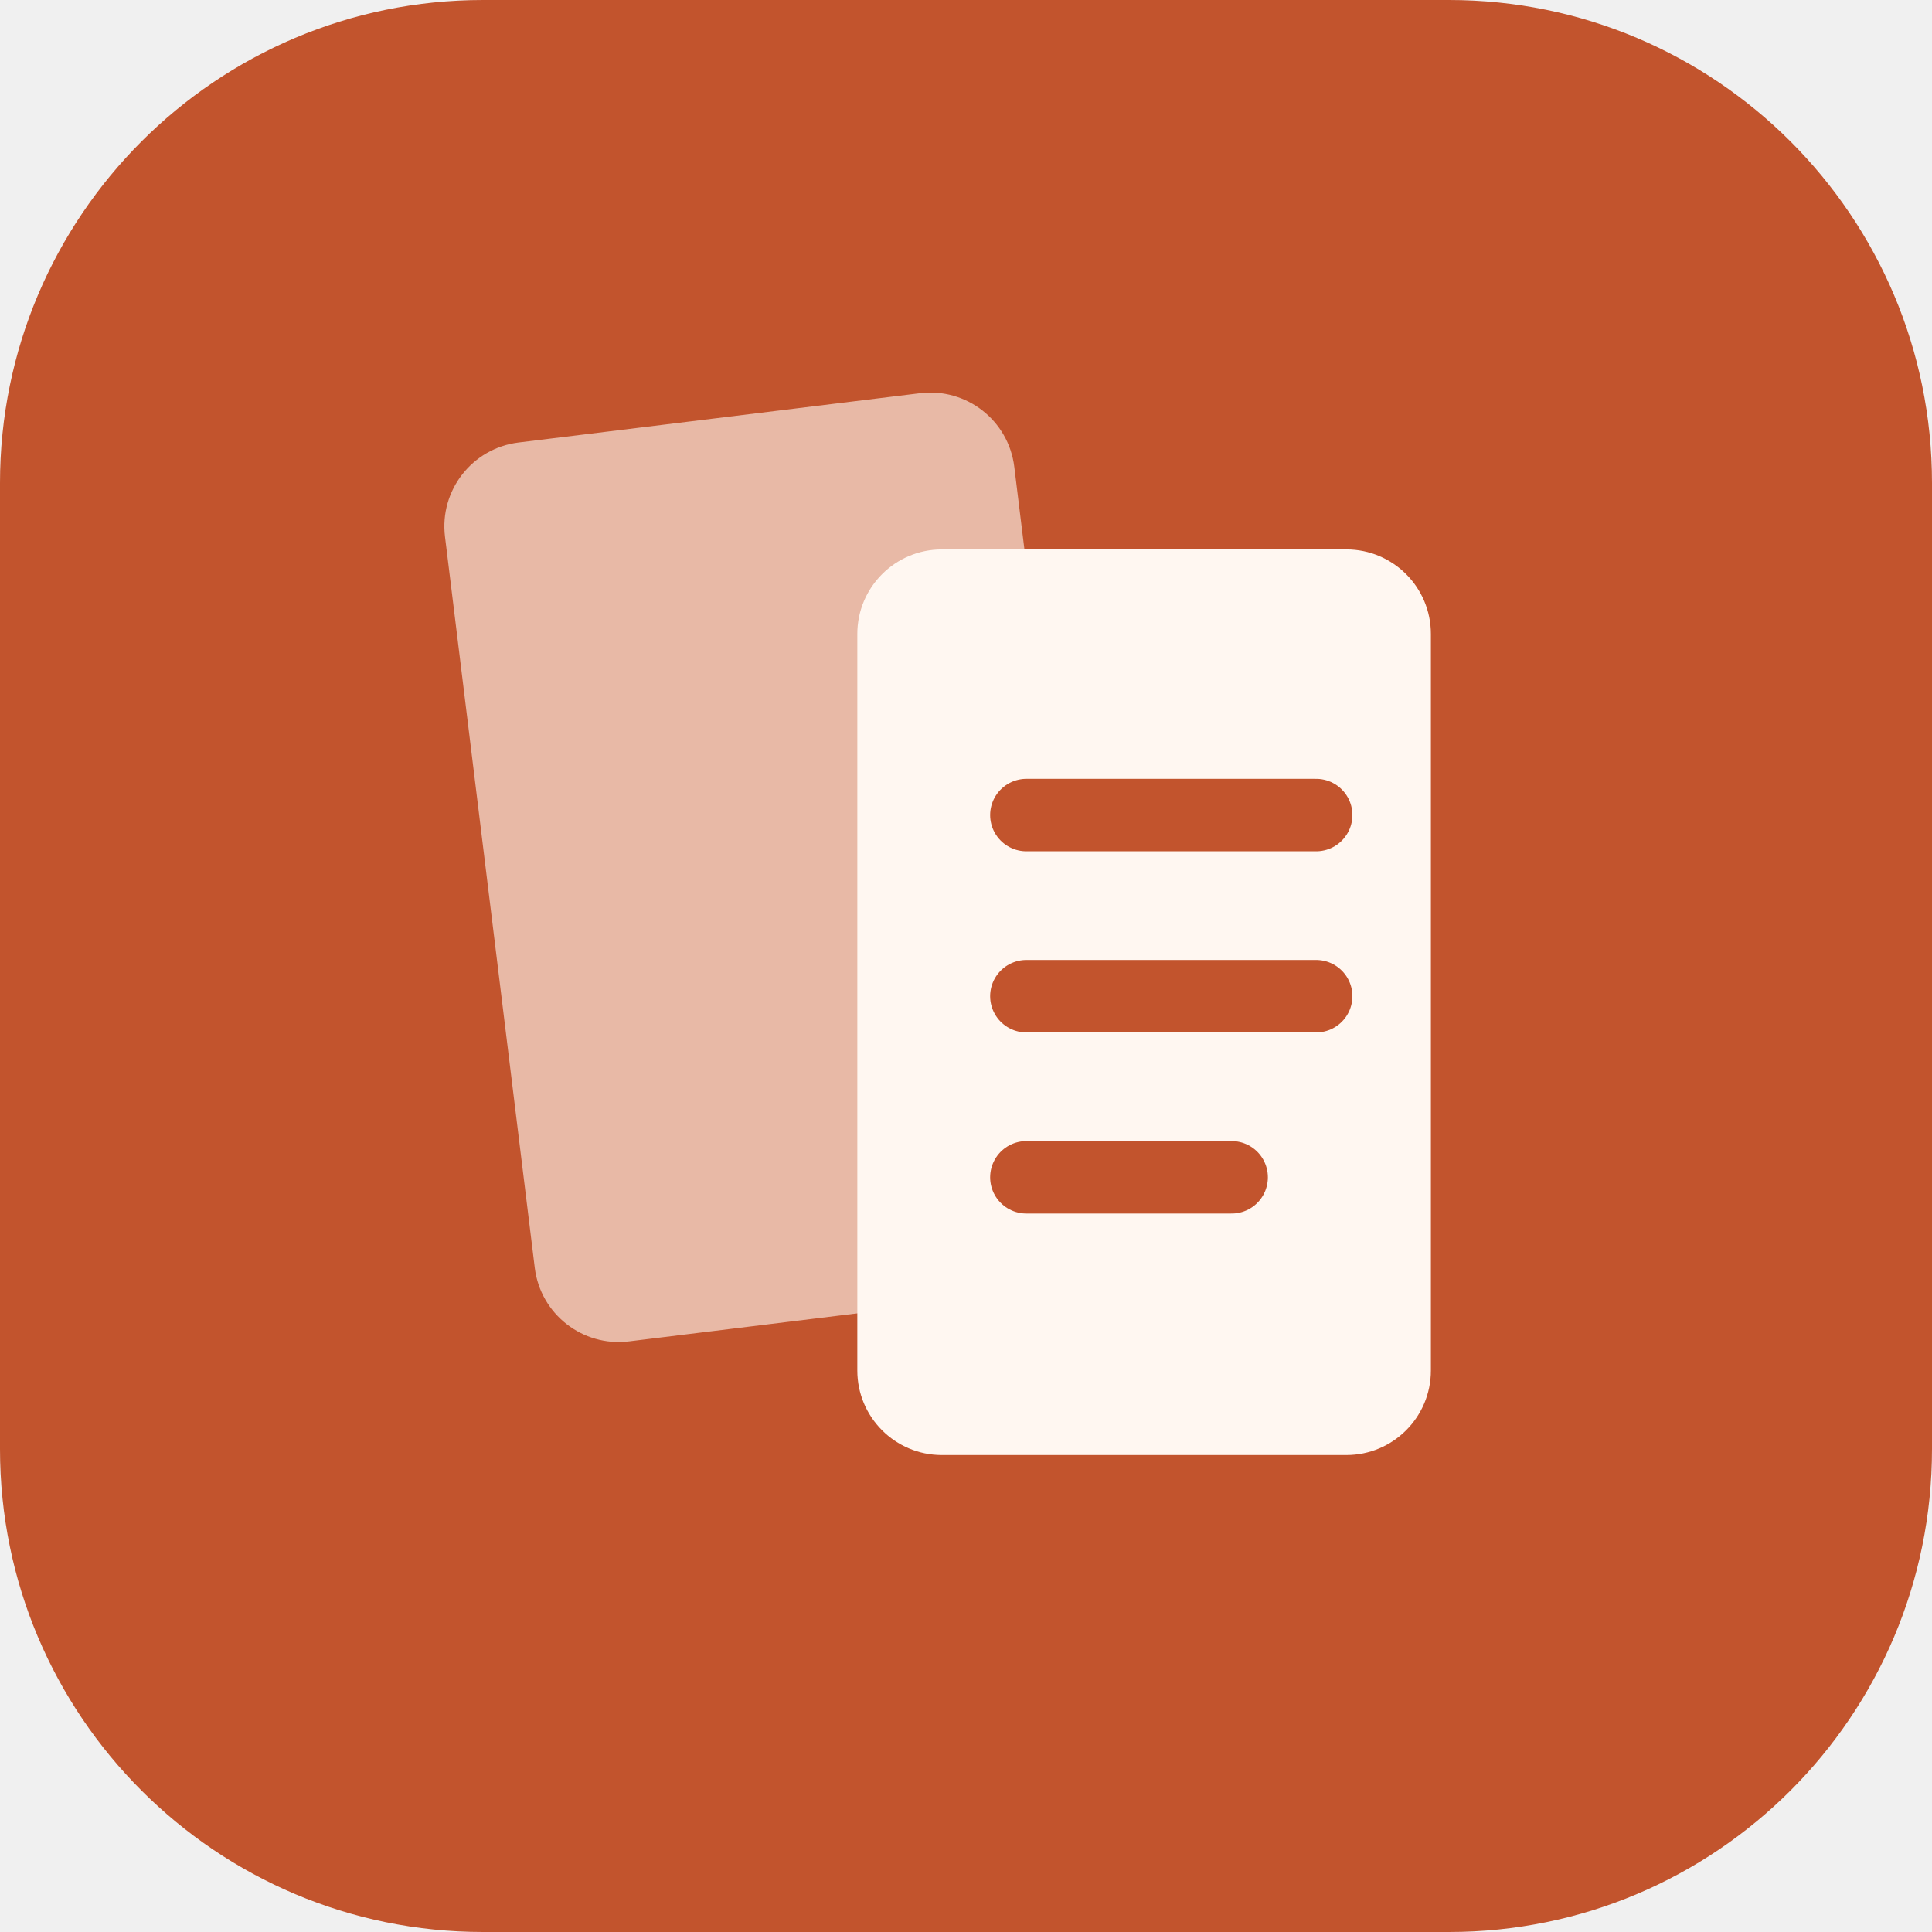
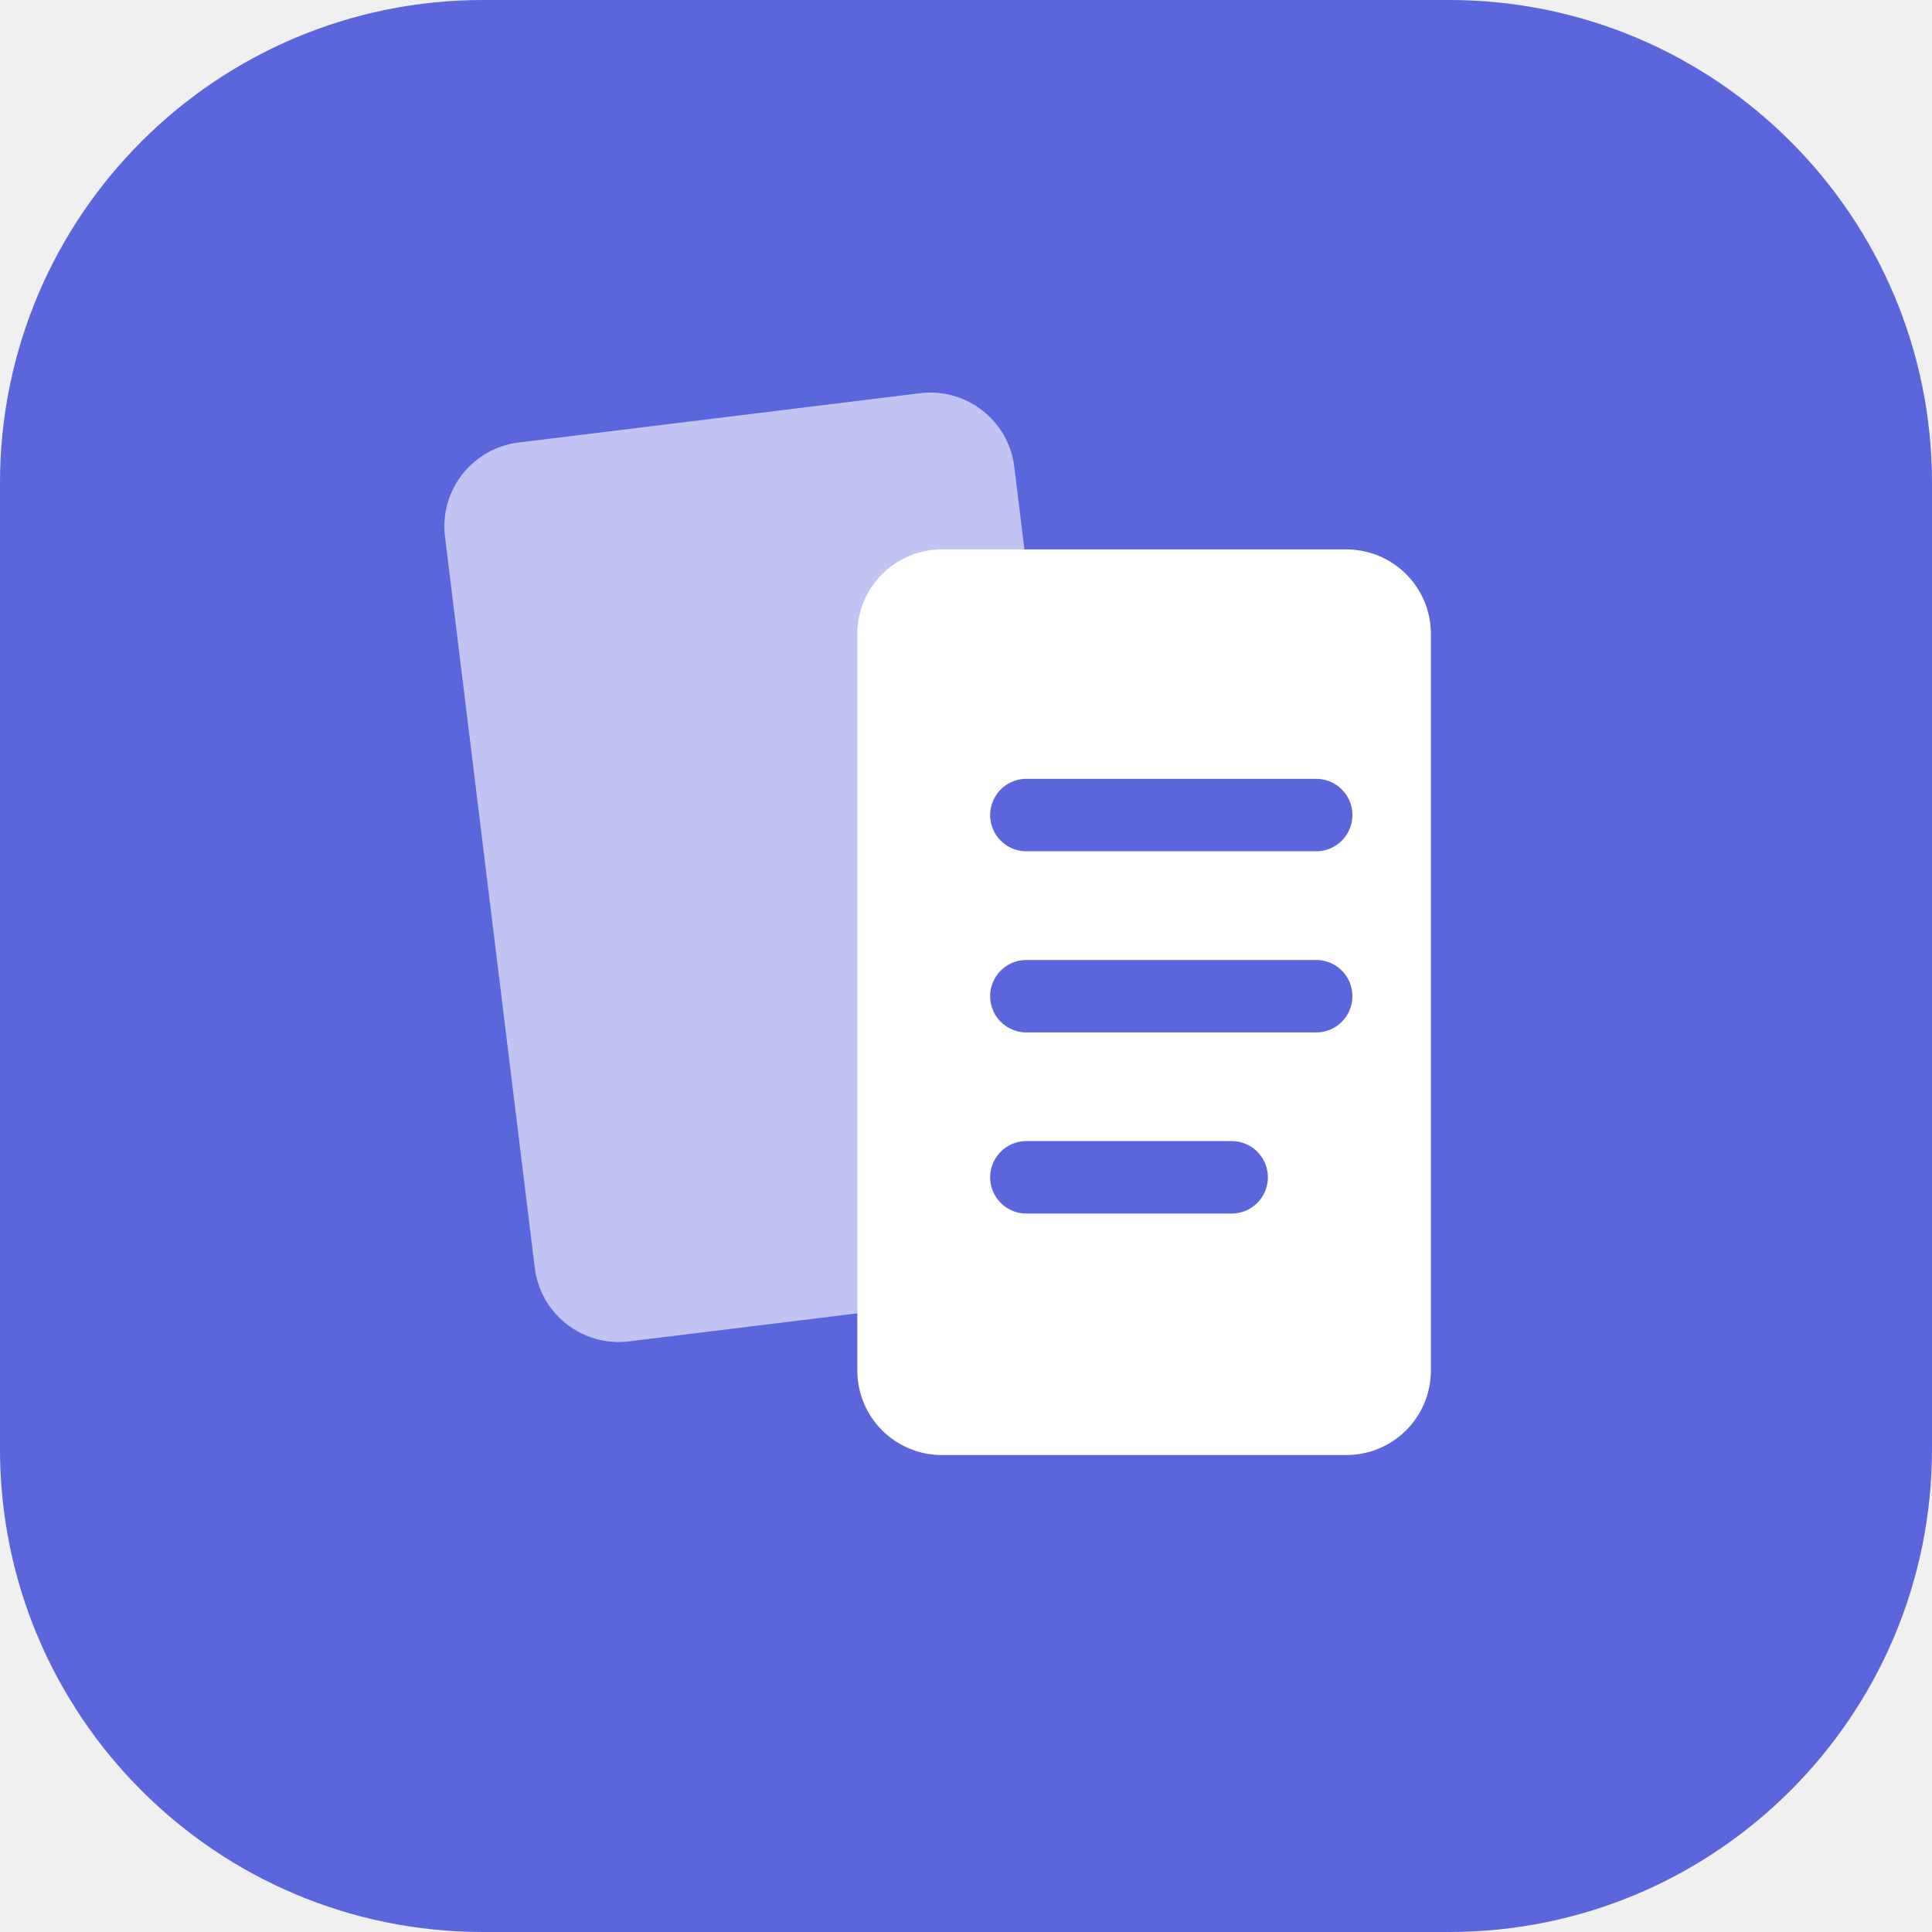
<svg xmlns="http://www.w3.org/2000/svg" viewBox="0 0 32 32">
-   <rect width="32" height="32" rx="8" fill="#C2542D" />
+   <rect width="32" height="32" rx="8" fill="#5B65DC" />
  <g transform="translate(5 5.5)">
-     <rect x="2.2" y="2" width="9.5" height="15" rx="1.4" fill="#FFF7F1" opacity="0.62" transform="rotate(-7 2.2 2)" />
-     <rect x="9.2" y="3.6" width="9.5" height="15" rx="1.4" fill="#FFF7F1" />
-     <path d="M12 8h4.8M12 11h4.8M12 14h3.4" stroke="#C2542D" stroke-width="1.2" stroke-linecap="round" />
+     <rect x="2.2" y="2" width="9.5" height="15" rx="1.4" fill="#FFFFFF" opacity="0.62" transform="rotate(-7 2.2 2)" />
+     <rect x="9.2" y="3.6" width="9.5" height="15" rx="1.4" fill="#FFFFFF" />
+     <path d="M12 8h4.8M12 11h4.8M12 14h3.4" stroke="#5B65DC" stroke-width="1.2" stroke-linecap="round" />
  </g>
</svg>
